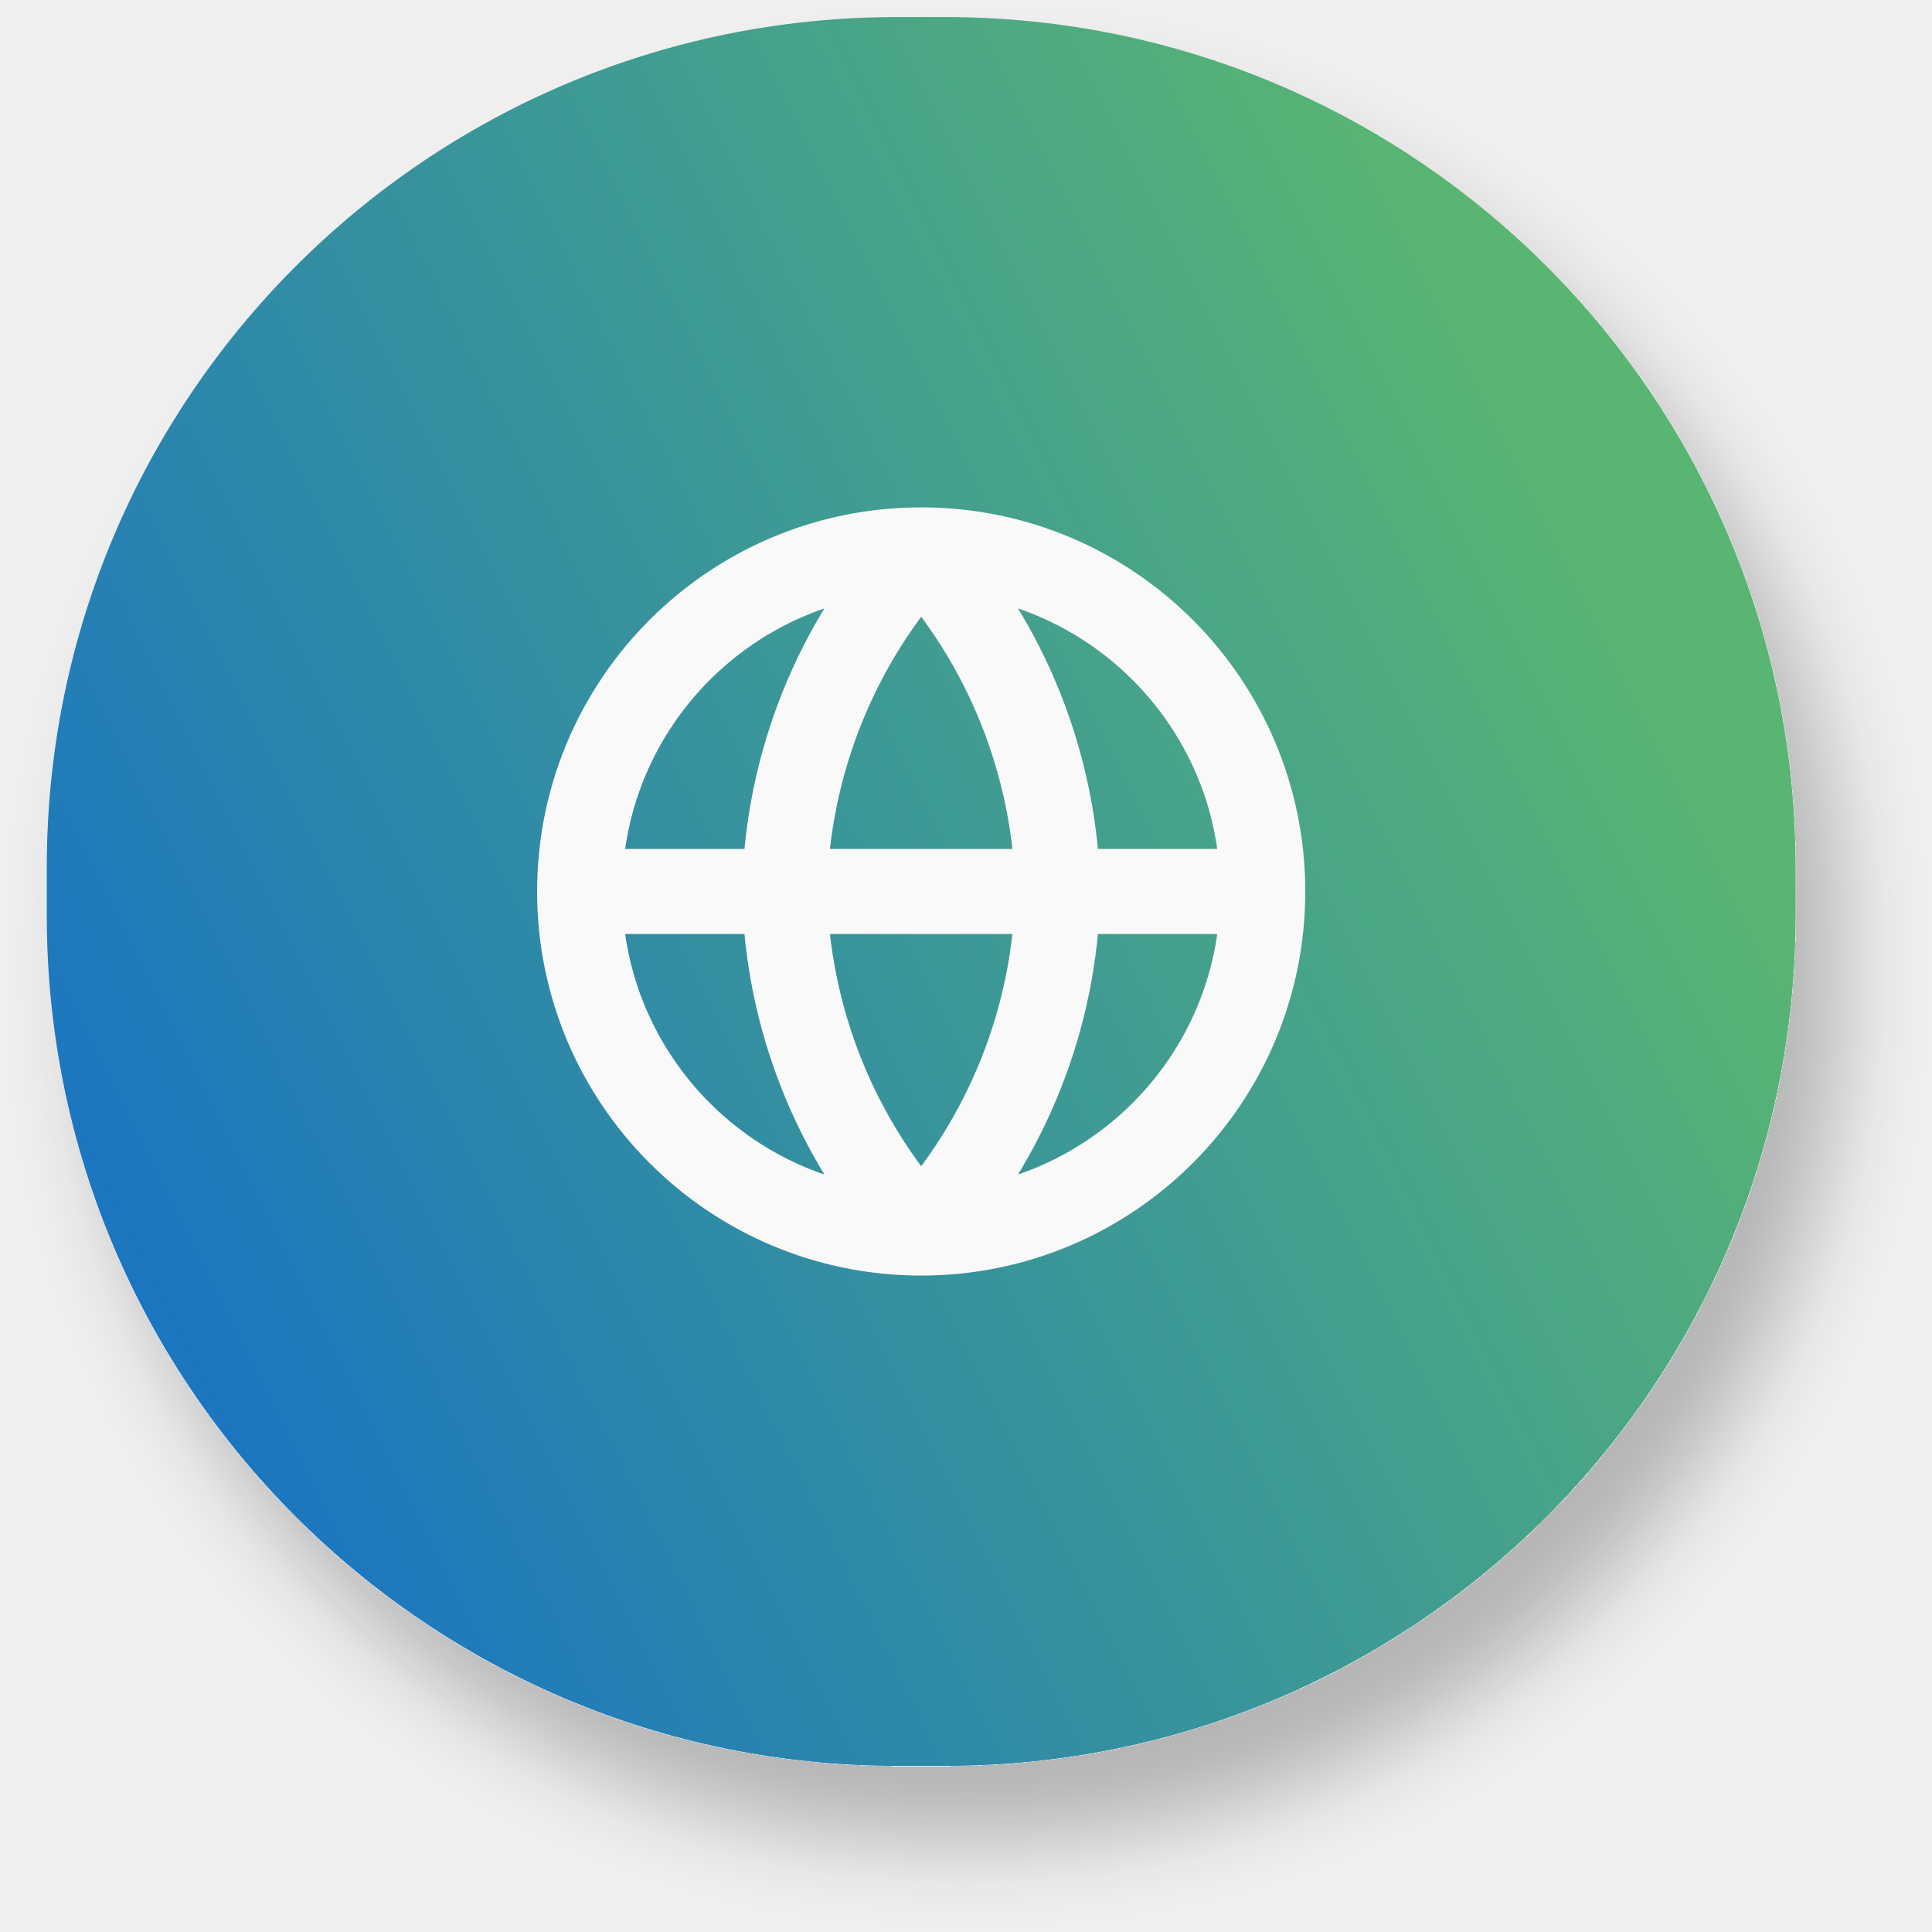
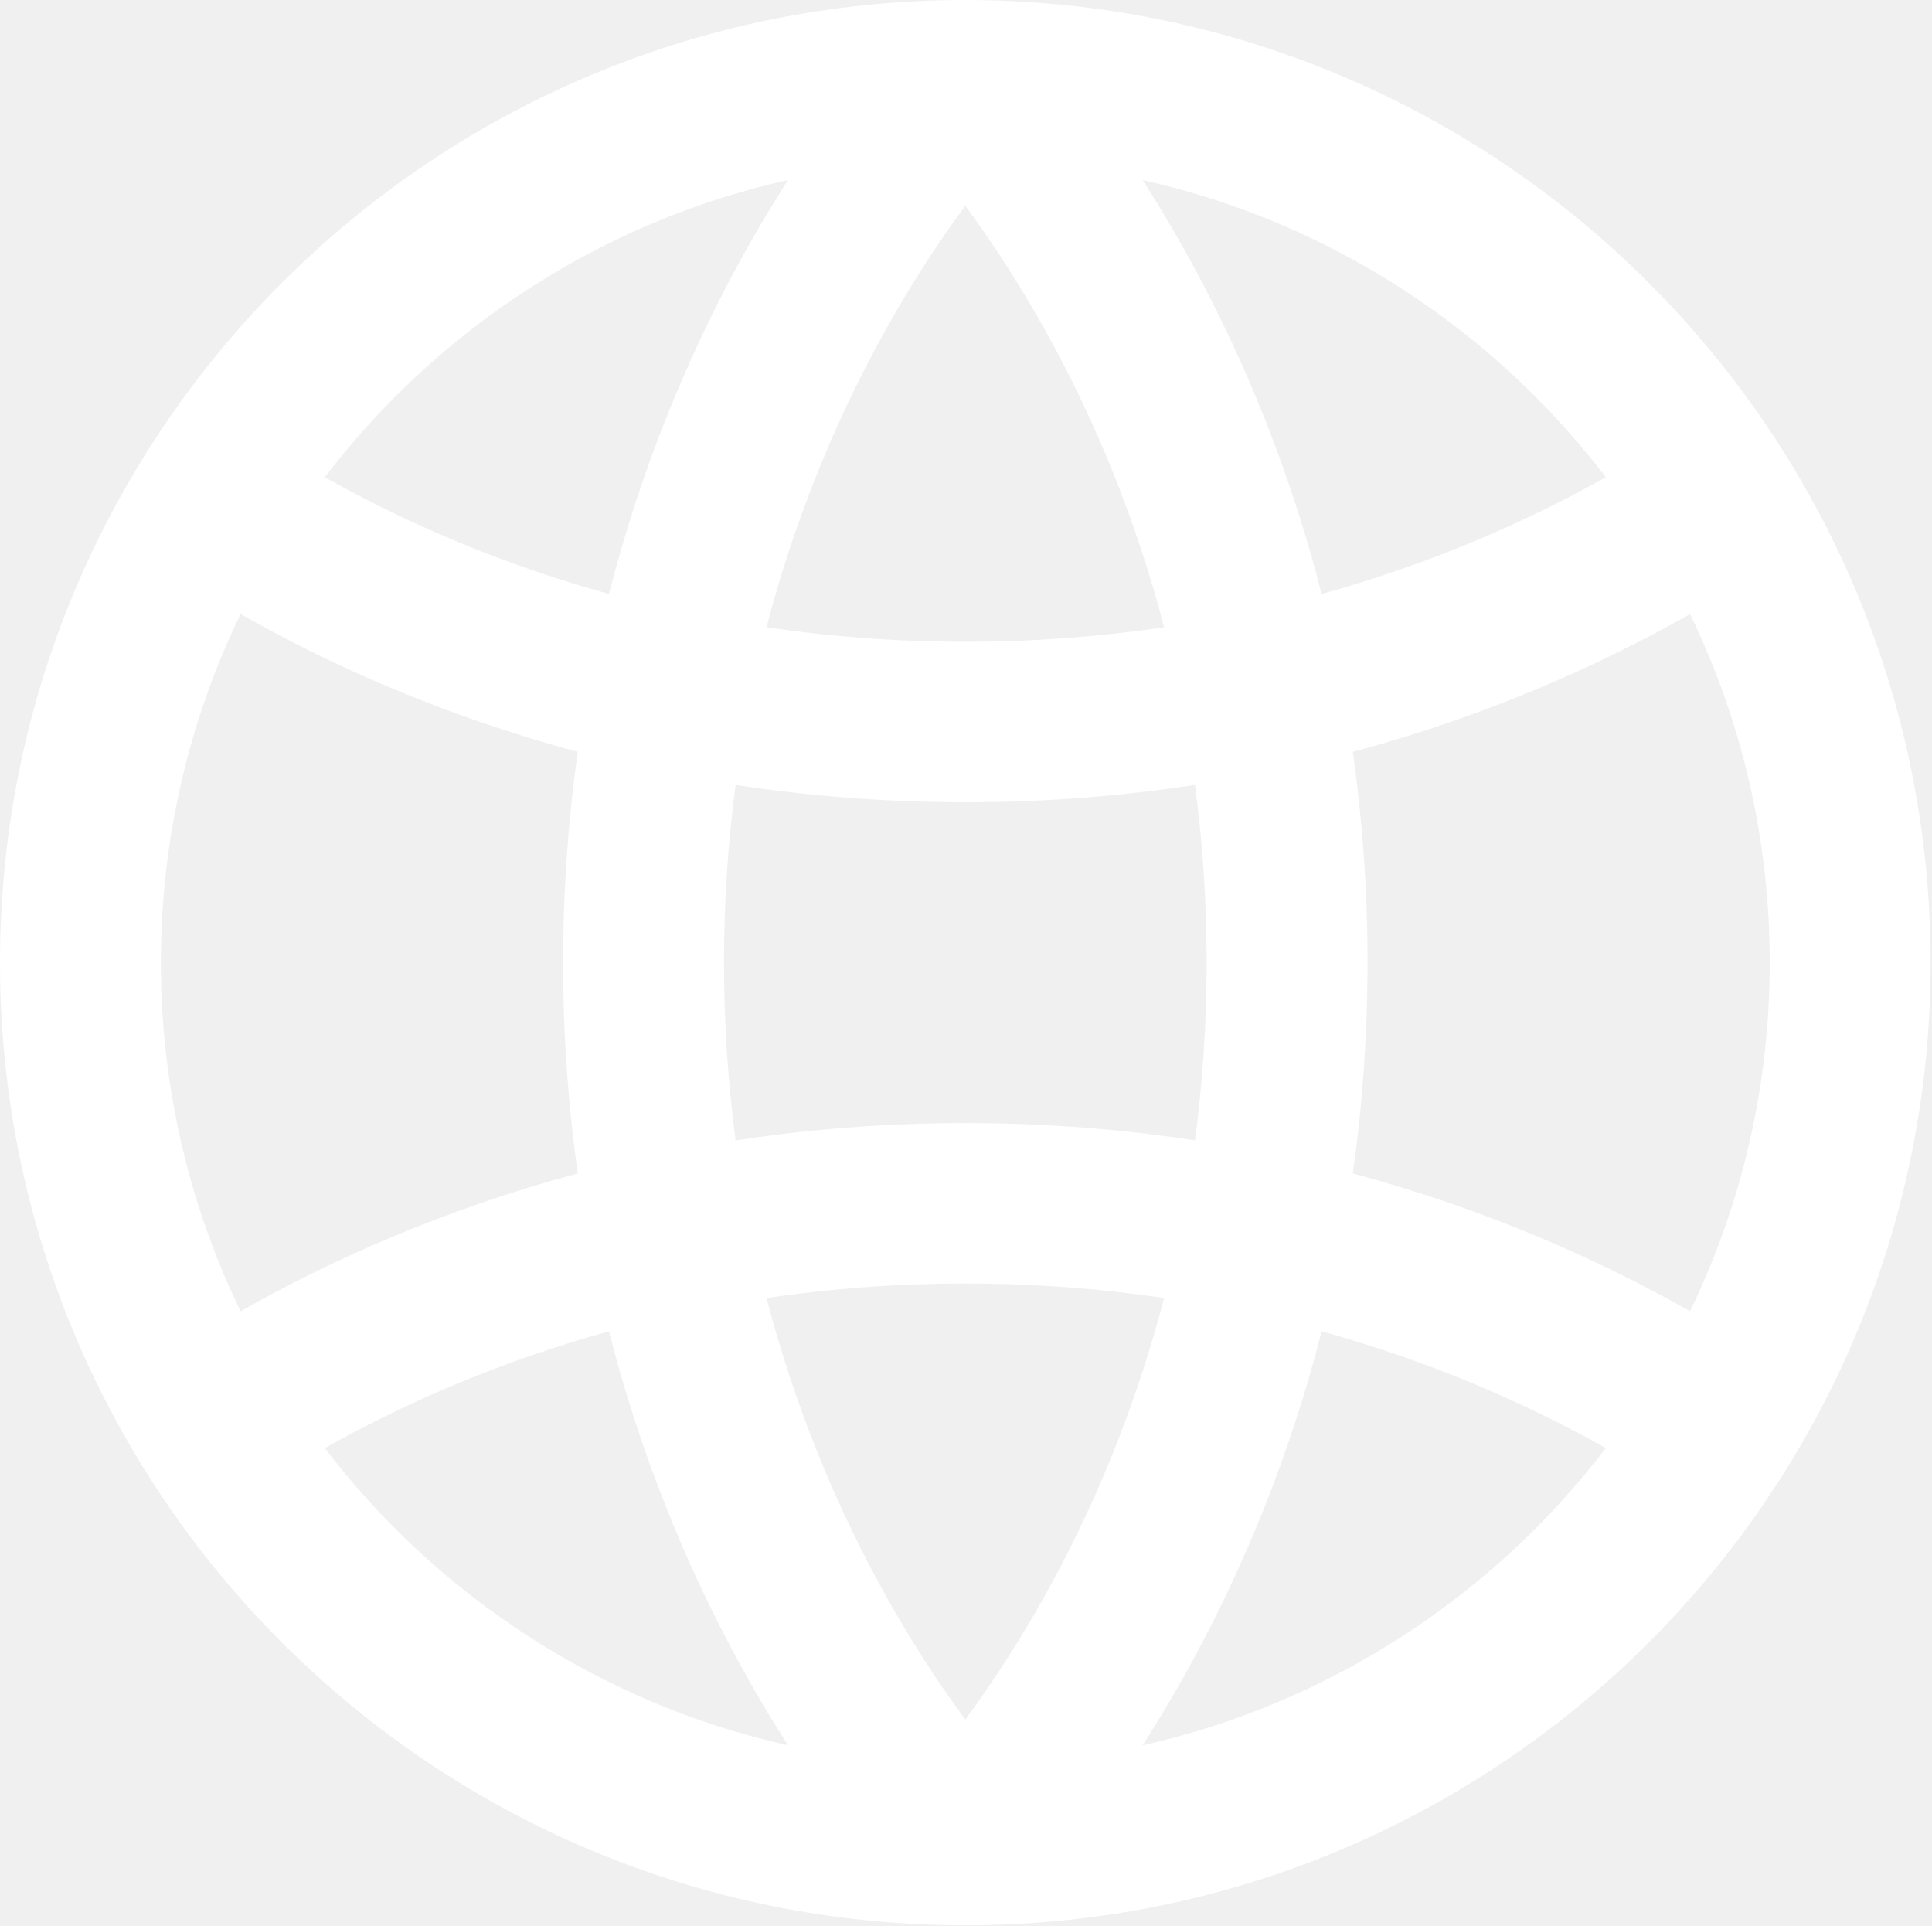
- <svg xmlns="http://www.w3.org/2000/svg" width="340" height="340" viewBox="0 0 340 340" fill="none">
-   <g filter="url(#filter0_d_140_35)">
-     <rect x="8.23" y="3" width="307.77" height="307.77" rx="149.658" fill="url(#paint0_linear_140_35)" />
-     <path d="M222.226 156.885C222.226 190.083 195.314 216.996 162.115 216.996M222.226 156.885C222.226 123.686 195.314 96.773 162.115 96.773M222.226 156.885H102.004M162.115 216.996C128.916 216.996 102.004 190.083 102.004 156.885M162.115 216.996C177.15 200.536 185.695 179.174 186.159 156.885C185.695 134.596 177.15 113.234 162.115 96.773M162.115 216.996C147.079 200.536 138.535 179.174 138.07 156.885C138.535 134.596 147.079 113.234 162.115 96.773M102.004 156.885C102.004 123.686 128.916 96.773 162.115 96.773" stroke="#F9F9F9" stroke-width="14.966" stroke-linecap="round" stroke-linejoin="round" />
-   </g>
-   <defs>
-     <filter id="filter0_d_140_35" x="0.448" y="0.206" width="339.298" height="339.298" filterUnits="userSpaceOnUse" color-interpolation-filters="sRGB">
-       <feFlood flood-opacity="0" result="BackgroundImageFix" />
-       <feColorMatrix in="SourceAlpha" type="matrix" values="0 0 0 0 0 0 0 0 0 0 0 0 0 0 0 0 0 0 127 0" result="hardAlpha" />
-       <feOffset dx="7.982" dy="12.97" />
-       <feGaussianBlur stdDeviation="7.882" />
-       <feComposite in2="hardAlpha" operator="out" />
-       <feColorMatrix type="matrix" values="0 0 0 0 0 0 0 0 0 0 0 0 0 0 0 0 0 0 0.25 0" />
-       <feBlend mode="normal" in2="BackgroundImageFix" result="effect1_dropShadow_140_35" />
-       <feBlend mode="normal" in="SourceGraphic" in2="effect1_dropShadow_140_35" result="shape" />
-     </filter>
-     <linearGradient id="paint0_linear_140_35" x1="8.22" y1="310.479" x2="316" y2="156.885" gradientUnits="userSpaceOnUse">
-       <stop offset="0.13" stop-color="#1A74C2" />
-       <stop offset="1" stop-color="#59B672" />
-     </linearGradient>
-   </defs>
+ <svg xmlns="http://www.w3.org/2000/svg" width="281" height="280" viewBox="0 0 281 280" fill="none">
+   <path fill-rule="evenodd" clip-rule="evenodd" d="M106.677 240.282C109.361 245.299 112.049 249.819 114.618 253.825C87.32 247.704 63.633 232.069 47.243 210.596C58.06 204.521 71.915 198.224 88.572 193.617C93.305 212.131 99.984 227.769 106.677 240.282ZM127.324 229.301C121.51 218.433 115.683 204.859 111.485 188.776C120.522 187.438 130.17 186.667 140.402 186.667C150.632 186.667 160.279 187.438 169.315 188.774C165.117 204.859 159.29 218.433 153.476 229.301C148.815 238.017 144.171 244.975 140.4 250.066C136.629 244.975 131.985 238.017 127.324 229.301ZM105.3 140C105.3 149.086 105.913 157.71 106.994 165.852C117.42 164.257 128.566 163.333 140.402 163.333C152.236 163.333 163.382 164.256 173.806 165.852C174.887 157.708 175.5 149.086 175.5 140C175.5 130.914 174.887 122.292 173.806 114.148C163.382 115.743 152.236 116.667 140.402 116.667C128.566 116.667 117.42 115.743 106.994 114.148C105.913 122.29 105.3 130.914 105.3 140ZM84.035 109.337C82.676 118.966 81.9 129.195 81.9 140C81.9 150.805 82.676 161.034 84.035 170.663C64.169 175.982 47.718 183.481 34.995 190.697C27.565 175.367 23.4 158.169 23.4 140C23.4 121.831 27.565 104.634 34.994 89.303C47.716 96.518 64.168 104.018 84.035 109.337ZM111.485 91.225C120.522 92.562 130.17 93.333 140.402 93.333C150.632 93.333 160.279 92.562 169.315 91.225C165.117 75.142 159.29 61.568 153.476 50.699C148.815 41.983 144.171 35.024 140.4 29.934C136.629 35.024 131.985 41.983 127.324 50.698C121.51 61.568 115.683 75.142 111.485 91.225ZM196.764 109.338C198.123 118.967 198.9 129.197 198.9 140C198.9 150.805 198.123 161.033 196.764 170.662C216.631 175.982 233.083 183.481 245.806 190.697C253.235 175.366 257.4 158.167 257.4 140C257.4 121.833 253.235 104.634 245.806 89.303C233.084 96.519 216.633 104.018 196.764 109.338ZM233.557 69.406C222.738 75.48 208.884 81.776 192.229 86.384C187.495 67.87 180.816 52.231 174.124 39.718C171.439 34.701 168.751 30.182 166.182 26.175C193.481 32.297 217.168 47.932 233.557 69.406ZM88.571 86.384C71.916 81.776 58.062 75.48 47.243 69.405C63.633 47.932 87.32 32.297 114.616 26.175C112.049 30.182 109.361 34.701 106.676 39.718C99.984 52.23 93.305 67.869 88.571 86.384ZM192.229 193.615C187.495 212.131 180.816 227.769 174.124 240.282C171.439 245.299 168.751 249.819 166.182 253.825C193.481 247.704 217.168 232.067 233.559 210.594C222.74 204.52 208.886 198.224 192.229 193.615ZM140.4 280C217.941 280 280.8 217.32 280.8 140C280.8 62.68 217.941 0 140.4 0C62.859 0 0 62.68 0 140C0 217.32 62.859 280 140.4 280Z" fill="white" />
</svg>
